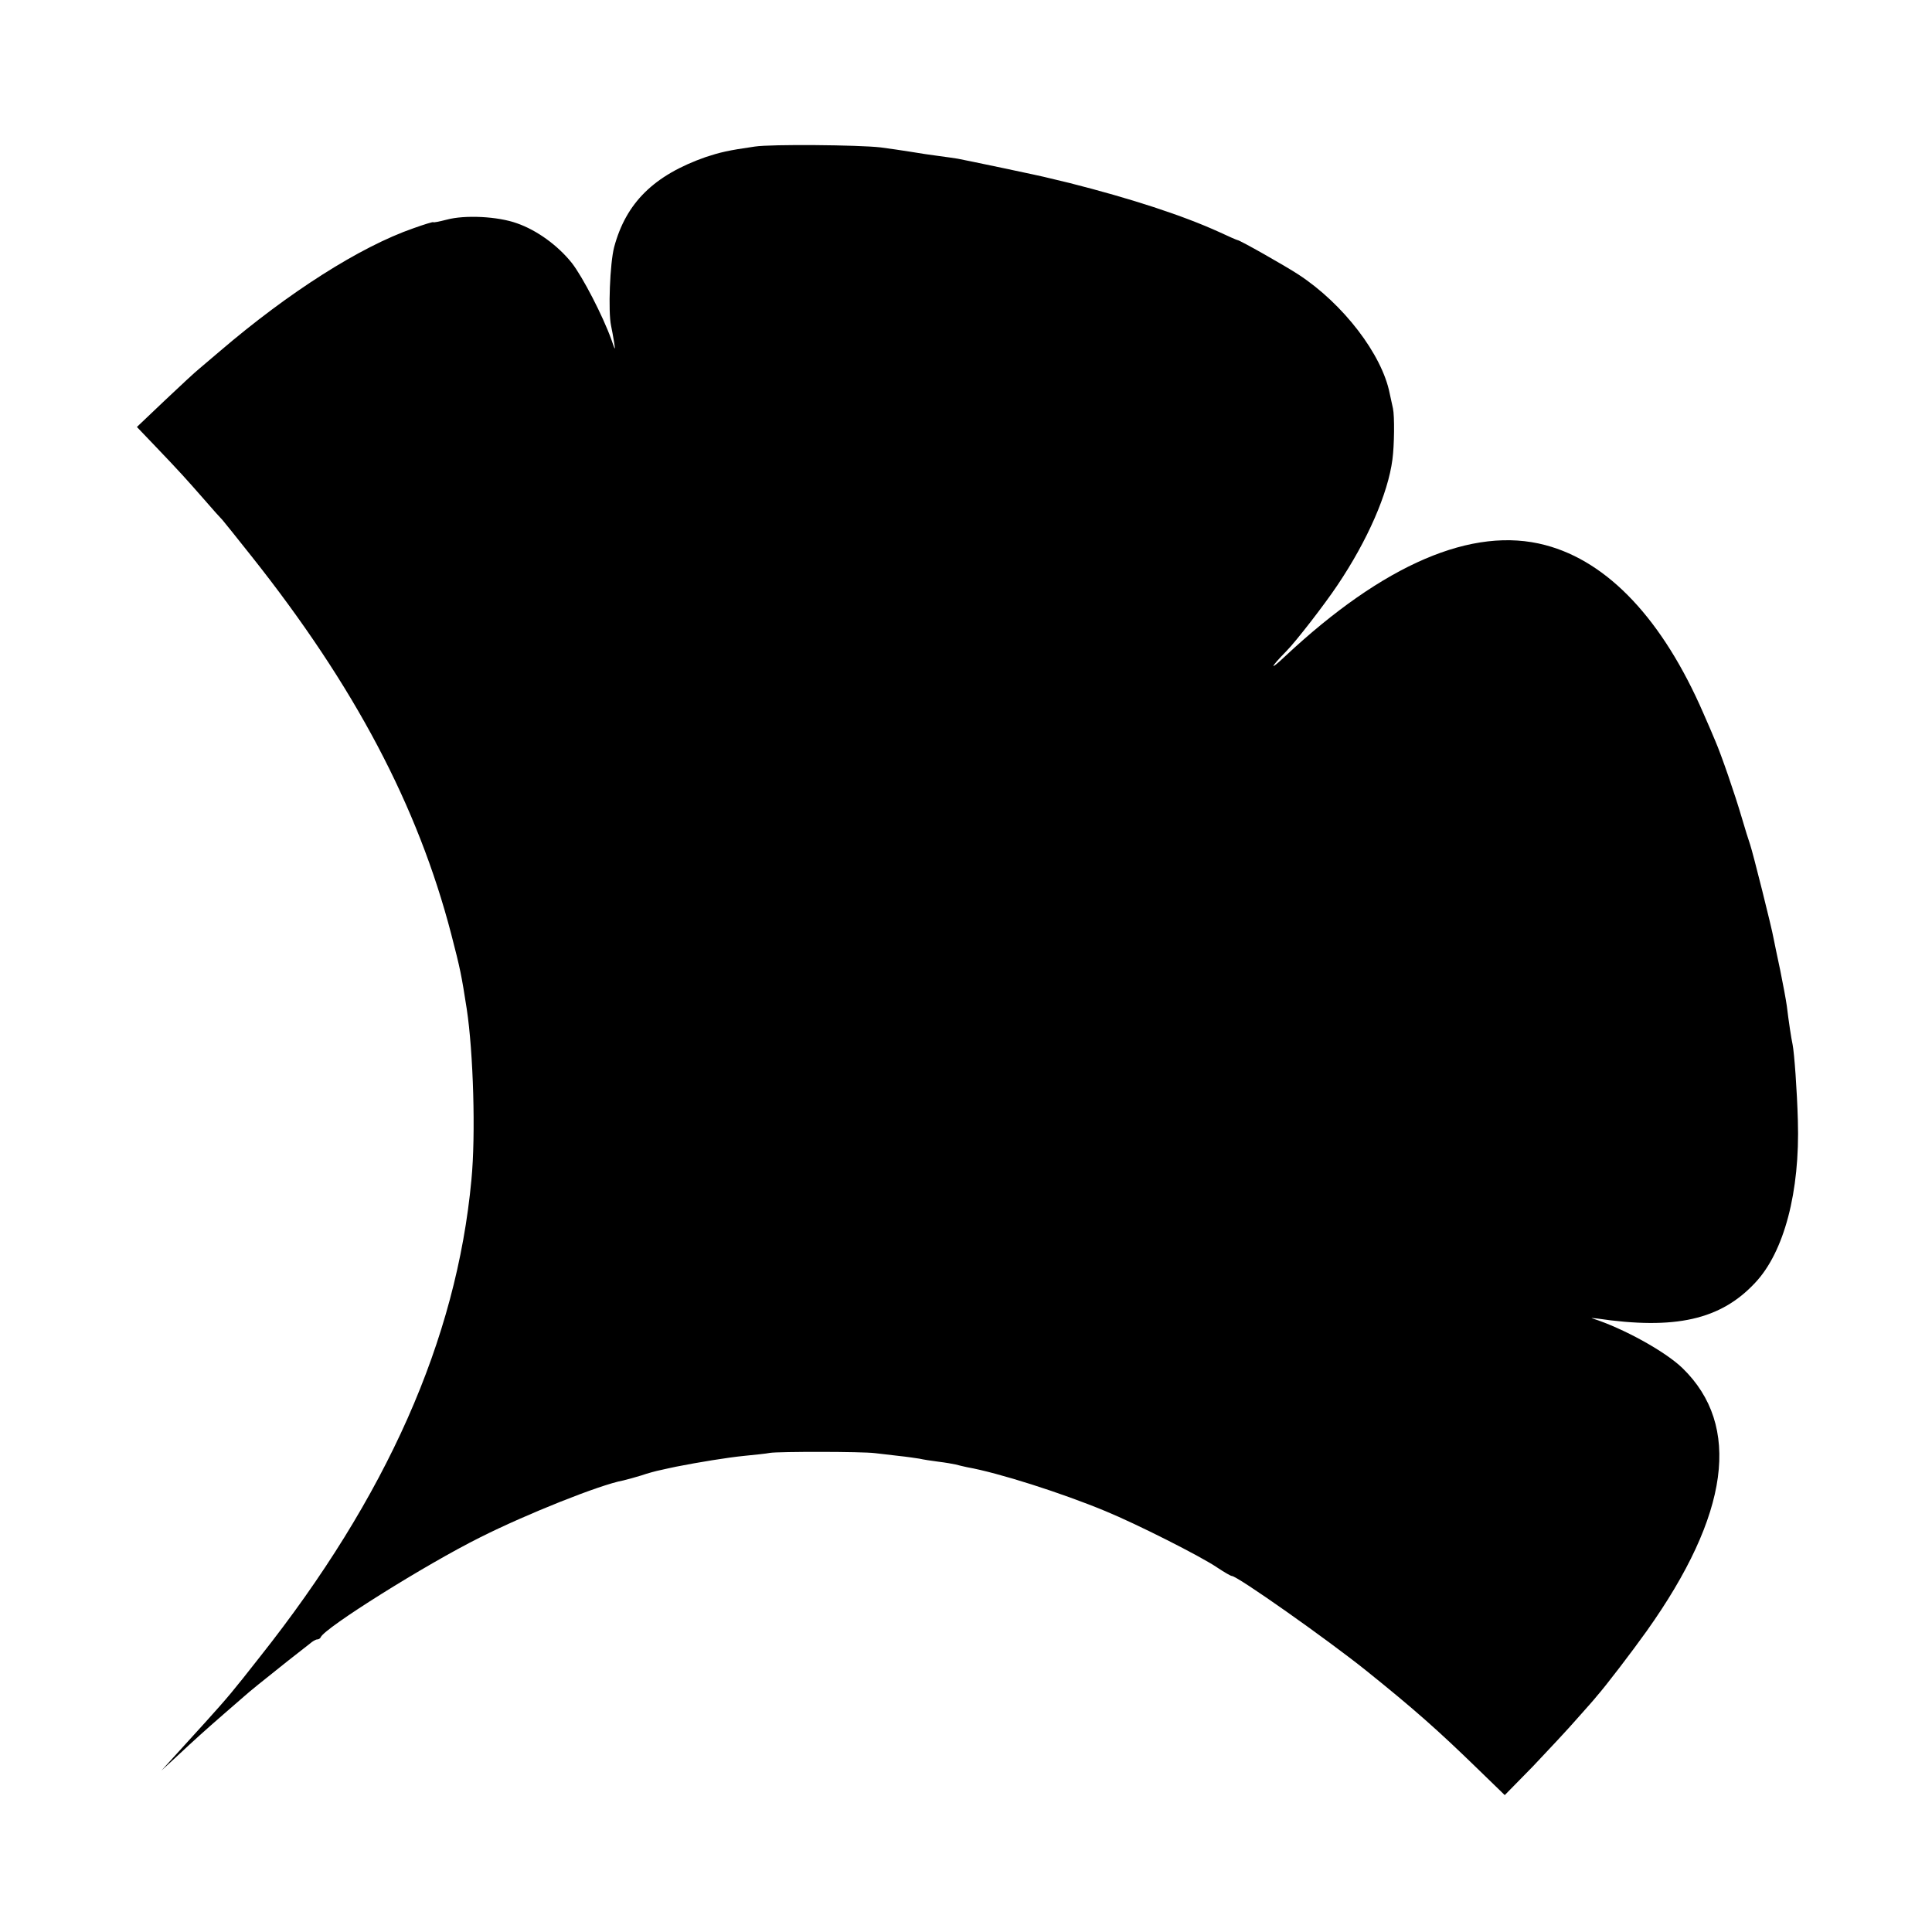
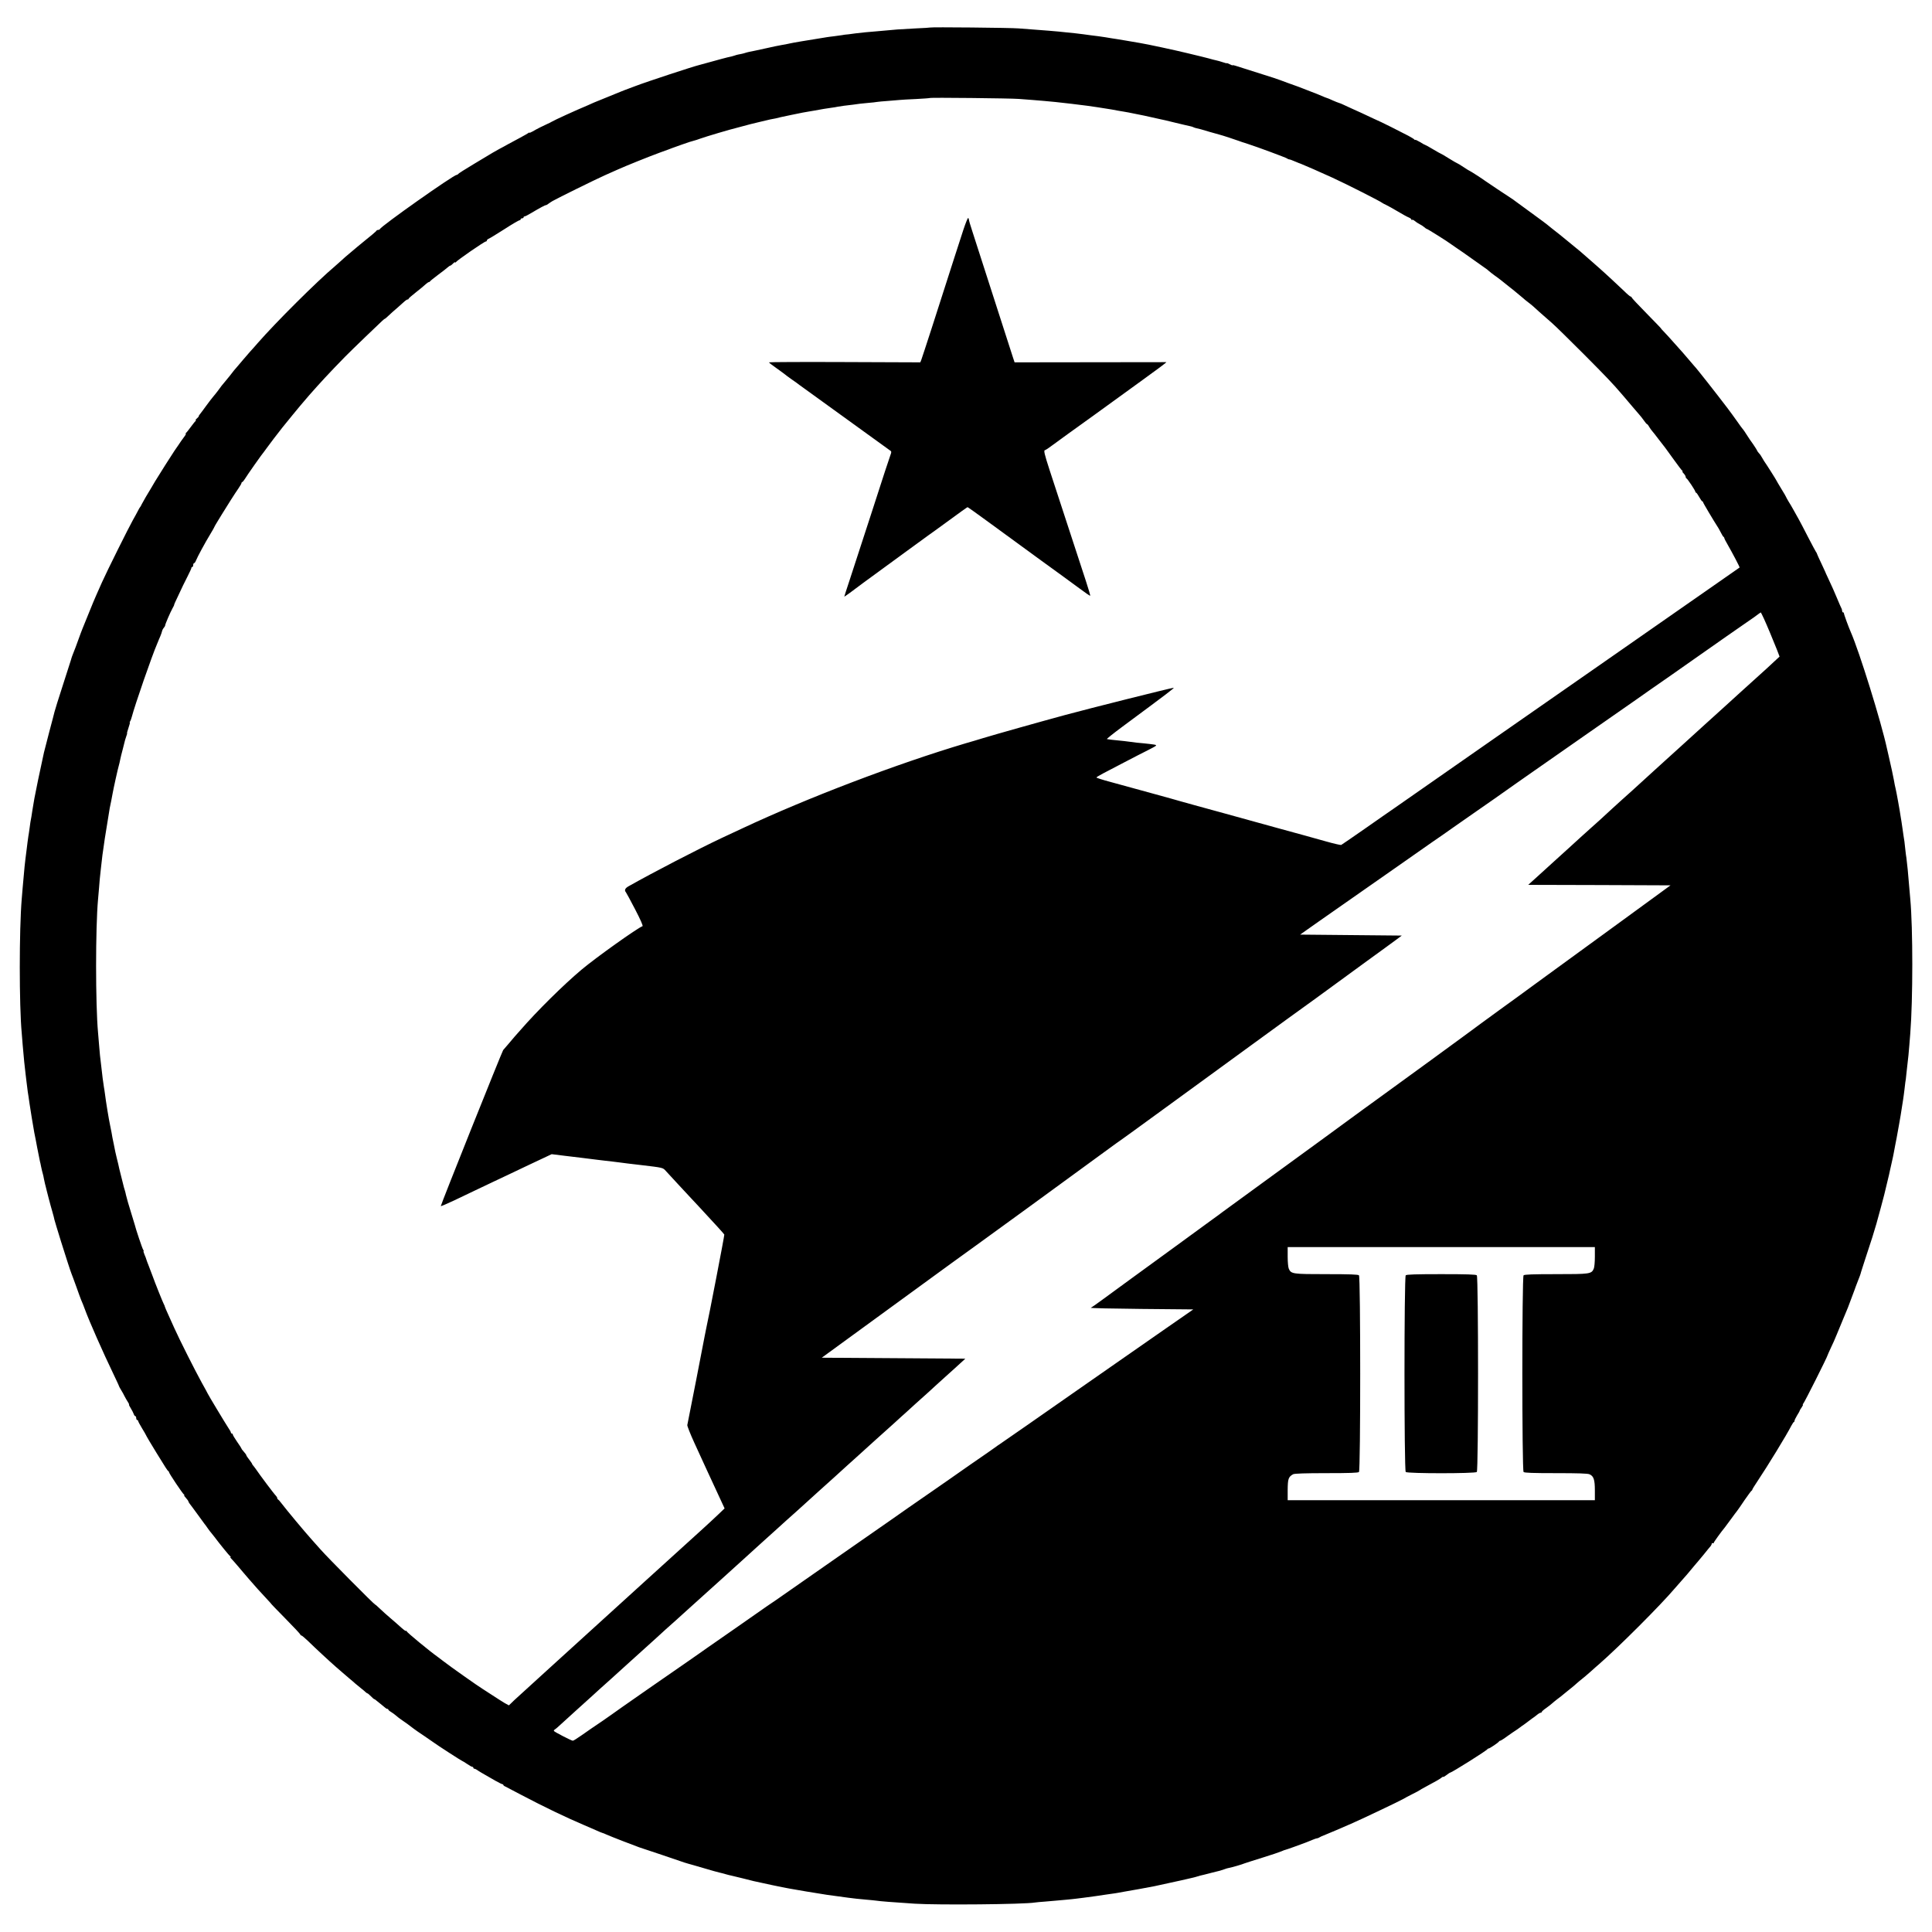
- <svg xmlns="http://www.w3.org/2000/svg" version="1.0" width="700pt" height="700pt" viewBox="0 0 700 700" preserveAspectRatio="xMidYMid meet">
-   <g transform="translate(0,700) scale(0.1,-0.1)" fill="#000000" stroke="none">
-     <path d="M2735 6469 c-98 -14 -126 -21 -178 -38 -188 -66 -289 -166 -332 -327 -15 -58 -22 -232 -11 -284 3 -14 8 -41 11 -60 5 -32 4 -31 -10 10 -31 86 -104 227 -143 277 -51 64 -127 119 -199 144 -69 25 -189 31 -255 13 -27 -7 -48 -11 -48 -9 0 2 -33 -8 -72 -22 -193 -67 -452 -232 -702 -446 -27 -23 -60 -51 -73 -62 -14 -11 -70 -63 -126 -116 l-101 -96 66 -69 c90 -94 114 -121 178 -194 30 -35 60 -68 66 -74 5 -6 53 -65 105 -131 374 -471 603 -905 724 -1370 33 -127 37 -148 56 -270 24 -157 33 -457 17 -620 -54 -579 -307 -1149 -767 -1729 -98 -125 -114 -144 -196 -235 -54 -59 -60 -66 -120 -132 l-40 -44 50 46 c76 71 104 96 175 158 36 31 70 61 76 66 14 13 72 60 154 125 36 28 73 57 83 65 9 8 21 15 26 15 5 0 11 3 13 8 14 34 381 264 578 362 167 84 435 191 518 206 13 3 42 11 65 18 23 8 56 17 72 20 17 4 41 9 55 12 81 16 185 33 245 39 39 4 81 8 95 11 32 5 334 5 380 -1 19 -2 58 -7 86 -10 29 -3 62 -8 75 -10 13 -3 44 -8 69 -11 25 -3 53 -8 62 -10 10 -3 29 -7 42 -10 113 -20 342 -93 501 -159 112 -46 346 -164 406 -205 24 -16 48 -30 52 -30 20 0 346 -230 487 -343 173 -139 259 -215 403 -355 l99 -96 102 104 c55 58 128 136 161 174 33 37 65 73 70 80 32 36 129 163 181 236 301 423 344 745 130 953 -63 61 -216 145 -326 180 -8 2 -1 2 15 0 284 -42 449 -5 574 129 105 111 163 330 155 588 -3 110 -13 245 -19 275 -5 23 -14 82 -21 140 -3 22 -14 81 -24 130 -11 50 -21 101 -24 115 -6 36 -75 311 -85 340 -5 14 -19 59 -31 100 -24 82 -74 227 -95 275 -7 17 -26 62 -43 100 -147 339 -345 550 -573 610 -263 70 -586 -69 -944 -404 -57 -54 -54 -41 5 19 35 35 140 171 186 240 109 162 183 332 199 455 7 51 8 158 2 185 -2 8 -7 33 -12 55 -28 141 -168 324 -330 430 -47 31 -213 125 -221 125 -2 0 -32 13 -66 29 -134 61 -322 122 -543 178 -33 8 -67 16 -75 18 -25 7 -303 65 -330 70 -14 2 -45 7 -70 10 -25 3 -70 10 -100 15 -30 5 -80 12 -110 16 -79 9 -396 12 -455 3z" />
+ <svg xmlns="http://www.w3.org/2000/svg" version="1.0" width="2000pt" height="2000pt" viewBox="0 0 2000 2000" preserveAspectRatio="xMidYMid meet">
+   <g transform="translate(0,2000) scale(0.1,-0.1)" fill="#000000" stroke="none">
+     <path d="M9628 19715 c-1 -1 -68 -6 -148 -9 -80 -4 -165 -9 -190 -11 -130 -11 -198 -17 -225 -20 -16 -1 -64 -6 -105 -9 -41 -4 -86 -9 -100 -11 -14 -2 -47 -7 -75 -10 -27 -2 -59 -6 -70 -9 -11 -2 -47 -7 -80 -11 -32 -4 -67 -8 -76 -10 -9 -2 -34 -6 -55 -9 -150 -24 -291 -47 -329 -56 -25 -6 -62 -13 -83 -16 -20 -3 -98 -19 -172 -36 -74 -16 -146 -32 -160 -34 -14 -3 -32 -7 -40 -10 -8 -3 -26 -8 -40 -11 -38 -7 -54 -11 -60 -13 -3 -1 -9 -3 -15 -5 -5 -1 -13 -3 -17 -5 -9 -3 -12 -4 -58 -14 -19 -4 -91 -24 -160 -43 -69 -19 -129 -36 -135 -37 -53 -12 -529 -168 -655 -216 -81 -30 -112 -42 -120 -45 -3 -1 -18 -7 -35 -14 -16 -7 -75 -30 -130 -53 -55 -22 -120 -49 -145 -59 -25 -11 -54 -24 -65 -29 -123 -51 -350 -155 -375 -171 -8 -5 -26 -14 -40 -20 -35 -15 -119 -57 -157 -80 -18 -10 -33 -16 -33 -13 0 4 -6 2 -12 -4 -7 -5 -47 -28 -88 -50 -41 -22 -96 -51 -121 -65 -25 -14 -66 -37 -90 -49 -24 -13 -55 -31 -69 -39 -14 -9 -99 -60 -190 -114 -91 -54 -166 -102 -168 -107 -2 -4 -8 -8 -14 -8 -32 0 -783 -530 -796 -562 -2 -4 -10 -8 -17 -8 -7 0 -15 -3 -17 -7 -2 -7 -74 -67 -126 -108 -17 -13 -30 -24 -73 -60 -19 -16 -57 -48 -83 -70 -27 -22 -63 -53 -80 -70 -18 -16 -50 -45 -71 -63 -182 -153 -608 -577 -795 -791 -30 -35 -66 -75 -80 -90 -14 -15 -45 -51 -70 -81 -25 -29 -55 -65 -67 -79 -13 -14 -26 -30 -31 -36 -4 -5 -23 -30 -42 -54 -19 -24 -44 -54 -55 -67 -11 -12 -24 -28 -30 -36 -5 -7 -23 -31 -39 -53 -17 -22 -38 -49 -48 -60 -10 -11 -43 -54 -73 -95 -30 -41 -60 -82 -67 -90 -7 -8 -12 -16 -10 -18 2 -2 -7 -12 -19 -23 -12 -10 -18 -19 -13 -19 5 0 4 -4 -1 -8 -6 -4 -28 -32 -50 -62 -22 -30 -44 -58 -50 -62 -5 -4 -6 -8 -2 -8 5 0 -4 -17 -20 -37 -16 -21 -42 -58 -58 -83 -17 -25 -33 -49 -38 -55 -12 -16 -174 -271 -201 -317 -14 -24 -35 -59 -46 -78 -11 -19 -34 -57 -51 -85 -16 -27 -35 -61 -42 -75 -6 -14 -14 -27 -17 -30 -3 -3 -14 -21 -23 -40 -10 -19 -33 -62 -52 -95 -41 -72 -268 -528 -318 -640 -20 -44 -47 -105 -60 -135 -14 -30 -48 -113 -77 -185 -29 -71 -58 -143 -65 -160 -7 -16 -27 -70 -45 -120 -17 -49 -38 -103 -45 -120 -11 -26 -27 -70 -30 -85 -1 -3 -32 -99 -69 -215 -68 -211 -95 -297 -102 -325 -2 -8 -26 -103 -55 -210 -28 -107 -52 -202 -54 -210 -11 -51 -57 -268 -61 -285 -2 -11 -6 -31 -9 -45 -5 -26 -22 -111 -29 -145 -2 -11 -7 -40 -11 -65 -4 -25 -8 -52 -10 -60 -1 -8 -6 -37 -10 -65 -5 -27 -9 -52 -10 -55 0 -3 -5 -32 -9 -65 -4 -32 -10 -68 -12 -79 -2 -11 -6 -40 -9 -65 -3 -25 -7 -62 -10 -81 -18 -135 -24 -197 -40 -385 -3 -38 -8 -92 -10 -120 -27 -318 -27 -1106 0 -1390 2 -22 7 -78 10 -125 11 -130 21 -231 30 -300 2 -14 6 -47 9 -75 13 -104 16 -131 21 -155 2 -14 7 -45 10 -70 6 -44 42 -265 50 -305 2 -11 9 -45 15 -75 6 -30 13 -66 15 -80 3 -14 7 -36 10 -50 3 -14 8 -38 11 -55 3 -16 7 -34 8 -40 2 -5 7 -28 11 -50 5 -22 10 -42 10 -45 1 -3 5 -16 8 -30 4 -14 9 -36 11 -50 8 -39 15 -70 21 -90 3 -10 7 -27 9 -37 2 -10 11 -45 20 -78 9 -33 18 -67 20 -75 2 -8 10 -35 17 -60 17 -60 17 -62 22 -85 3 -11 13 -45 22 -75 9 -30 30 -98 46 -150 43 -137 99 -312 109 -335 5 -11 27 -72 50 -135 22 -63 45 -125 50 -137 14 -32 26 -62 41 -103 41 -113 187 -444 290 -657 32 -68 60 -126 60 -130 1 -5 11 -24 23 -43 12 -19 28 -48 36 -65 8 -16 23 -42 33 -57 10 -16 16 -28 13 -28 -4 0 4 -17 17 -37 13 -21 27 -48 31 -60 4 -13 12 -23 17 -23 5 0 9 -9 9 -20 0 -11 5 -20 10 -20 6 0 10 -4 10 -10 0 -5 18 -39 40 -75 22 -36 40 -67 40 -69 0 -4 67 -117 110 -186 94 -153 115 -186 122 -188 4 -2 8 -8 8 -13 0 -11 140 -221 155 -231 5 -4 6 -8 2 -8 -4 0 4 -12 18 -27 14 -15 25 -31 25 -35 0 -4 7 -16 14 -25 8 -10 44 -58 80 -108 36 -49 69 -94 73 -100 5 -5 20 -26 33 -45 13 -19 29 -40 35 -46 5 -6 21 -26 35 -44 52 -70 154 -195 164 -202 6 -4 7 -8 2 -8 -5 0 0 -8 10 -17 10 -10 41 -45 69 -78 27 -33 54 -65 60 -71 5 -6 30 -35 55 -64 46 -54 125 -142 191 -212 20 -21 35 -38 34 -38 -2 0 66 -71 151 -157 85 -86 154 -160 154 -165 0 -4 4 -8 9 -8 6 0 36 -26 69 -57 70 -69 229 -216 291 -270 25 -21 55 -47 67 -58 12 -11 41 -36 64 -55 23 -19 55 -46 70 -60 16 -14 43 -36 61 -50 18 -14 38 -31 45 -38 7 -6 15 -12 19 -12 3 0 19 -14 35 -30 16 -17 32 -30 35 -30 4 0 12 -6 20 -13 7 -6 28 -23 46 -37 18 -14 38 -31 45 -37 7 -7 17 -13 23 -13 6 0 11 -4 11 -8 0 -4 12 -15 28 -24 15 -9 38 -26 52 -38 14 -12 36 -30 50 -39 27 -17 105 -74 132 -96 9 -7 58 -42 110 -76 51 -35 97 -67 103 -71 21 -17 285 -188 291 -188 3 0 25 -14 49 -30 24 -17 48 -30 54 -30 6 0 11 -4 11 -10 0 -5 5 -10 11 -10 6 0 23 -8 37 -19 15 -10 47 -29 72 -43 25 -14 74 -42 108 -62 35 -20 68 -36 73 -36 5 0 9 -3 9 -7 0 -5 10 -13 23 -18 12 -6 85 -44 162 -85 241 -127 467 -235 655 -315 36 -15 90 -39 120 -52 30 -14 60 -26 65 -27 6 -1 26 -9 45 -18 19 -9 94 -38 165 -66 72 -27 139 -53 150 -57 11 -5 25 -9 30 -11 24 -7 442 -148 460 -155 11 -4 29 -9 40 -12 11 -3 83 -23 160 -46 77 -23 149 -43 160 -45 11 -2 40 -10 65 -17 25 -7 52 -14 60 -15 8 -2 62 -15 120 -29 110 -28 121 -31 185 -44 22 -5 76 -16 120 -26 105 -22 111 -23 175 -35 30 -5 64 -11 75 -13 16 -4 165 -28 315 -52 22 -3 149 -21 220 -30 49 -7 116 -14 185 -20 39 -3 84 -8 102 -10 54 -8 153 -15 403 -32 241 -15 1127 -7 1242 12 13 2 61 7 108 10 47 4 99 8 115 10 17 1 62 6 100 9 39 4 86 8 105 11 19 2 55 7 80 10 65 8 191 26 220 31 14 2 45 7 70 10 25 3 54 8 65 10 11 2 36 7 55 10 19 3 94 16 165 29 72 13 141 26 155 29 21 4 242 52 275 60 6 1 37 9 70 16 67 15 72 17 83 20 4 1 12 3 17 5 6 1 12 3 15 4 3 2 12 4 20 6 8 1 53 13 100 25 47 12 92 23 100 25 8 2 27 8 43 14 15 6 38 13 51 15 29 5 133 35 161 47 11 4 94 31 185 59 91 28 179 58 197 66 17 8 34 14 37 14 6 0 170 59 216 77 8 4 17 7 20 8 3 1 22 9 44 18 21 9 44 17 50 17 7 0 16 4 22 8 5 4 36 19 69 31 33 13 83 34 110 46 28 12 95 42 150 65 96 41 514 240 545 259 8 6 49 27 90 48 41 20 77 40 80 43 3 3 23 15 45 26 117 63 162 88 178 102 9 8 17 12 17 8 0 -4 15 4 33 18 19 15 36 26 40 26 14 0 380 229 385 243 2 4 8 7 13 7 10 0 103 62 107 73 2 4 8 7 12 7 5 0 39 21 75 48 37 26 74 52 83 57 9 6 29 19 43 30 14 11 36 27 49 35 12 8 30 22 40 30 10 8 28 22 40 30 13 8 35 25 50 37 15 13 33 23 39 23 6 0 11 4 11 8 0 5 21 24 48 42 26 19 53 40 60 47 8 7 30 26 50 41 21 15 39 29 42 32 3 3 28 23 55 45 68 54 95 77 114 95 9 8 30 26 46 38 17 13 59 49 94 80 35 32 73 65 85 75 207 181 636 610 786 787 12 14 38 43 58 66 33 36 90 102 147 172 11 13 27 32 35 41 8 9 33 39 55 66 22 28 44 55 50 62 5 7 16 19 23 27 6 8 12 20 12 26 0 6 5 8 10 5 6 -3 10 -2 10 3 0 7 78 116 113 157 4 6 33 44 63 85 30 41 60 82 67 90 7 8 41 58 76 110 36 52 69 97 73 98 4 2 8 7 8 12 0 4 24 43 53 86 103 154 301 477 352 577 11 20 22 37 26 37 3 0 6 6 6 13 0 6 12 31 26 54 15 24 27 45 27 49 0 3 9 19 21 35 11 16 17 29 12 29 -4 0 -3 4 3 8 10 6 254 492 254 505 0 2 17 40 37 83 20 43 38 81 38 84 1 3 9 23 19 45 9 22 38 90 62 150 25 61 49 119 54 130 4 11 18 47 30 80 13 33 26 69 30 80 5 11 13 36 20 55 7 19 18 49 25 65 12 28 28 73 30 85 0 3 25 77 53 165 57 170 80 246 106 335 19 69 77 280 81 300 2 8 16 65 30 125 15 61 29 121 31 134 3 12 11 51 19 85 8 33 16 74 19 90 3 16 10 52 15 80 12 60 15 75 41 221 11 61 22 128 25 150 3 22 10 65 15 95 5 30 11 80 15 111 3 31 7 65 9 76 3 11 7 46 10 79 3 32 8 77 11 99 8 63 15 135 20 200 3 33 7 89 10 125 28 352 28 1094 0 1395 -2 22 -6 74 -10 115 -11 139 -23 261 -30 310 -3 14 -7 48 -10 75 -7 71 -14 126 -20 155 -2 14 -7 45 -10 70 -4 25 -8 59 -11 75 -3 17 -7 41 -9 55 -7 52 -46 266 -51 283 -3 11 -7 29 -9 40 -5 30 -13 71 -30 152 -15 69 -18 81 -36 160 -5 22 -12 51 -15 65 -59 275 -287 1007 -374 1205 -24 54 -74 191 -72 198 1 4 -2 7 -8 7 -5 0 -10 7 -10 15 0 8 -4 23 -10 33 -5 9 -23 51 -40 92 -32 77 -53 124 -98 220 -14 30 -27 57 -27 60 -1 3 -20 44 -43 93 -23 48 -42 90 -43 95 0 4 -4 12 -9 17 -4 6 -42 75 -83 155 -41 80 -83 161 -94 180 -11 19 -35 62 -53 95 -18 33 -44 77 -57 97 -12 21 -23 40 -23 42 0 3 -22 41 -50 86 -27 45 -50 83 -50 85 0 4 -114 184 -127 200 -4 6 -14 22 -22 37 -8 15 -22 37 -33 47 -10 11 -18 23 -18 26 0 3 -19 33 -42 67 -24 33 -48 68 -53 77 -23 37 -50 77 -60 87 -5 6 -28 37 -50 69 -34 48 -66 92 -102 140 -121 159 -327 421 -343 435 -3 3 -30 34 -60 70 -30 36 -57 67 -60 70 -3 3 -41 46 -85 95 -44 50 -94 105 -112 123 -17 17 -30 32 -28 32 2 0 -66 70 -151 157 -85 86 -154 160 -154 165 0 4 -4 8 -10 8 -5 0 -36 26 -68 58 -52 50 -207 194 -260 240 -10 9 -45 40 -76 67 -32 28 -70 61 -86 75 -15 14 -47 41 -71 60 -24 19 -64 52 -89 73 -53 44 -105 86 -171 137 -18 14 -37 30 -43 35 -6 6 -81 61 -166 123 -85 62 -162 118 -171 125 -8 7 -23 17 -31 22 -29 18 -263 174 -273 182 -21 17 -155 103 -159 103 -3 0 -32 18 -65 40 -33 22 -63 40 -66 40 -3 0 -42 23 -86 50 -44 28 -82 50 -85 50 -2 0 -38 20 -80 45 -41 25 -78 45 -81 45 -3 0 -28 13 -54 30 -27 16 -49 26 -49 22 0 -4 -4 -2 -8 3 -4 6 -32 23 -62 39 -110 57 -275 140 -280 141 -3 1 -41 18 -85 39 -90 43 -156 73 -230 106 -27 12 -63 29 -80 37 -16 8 -37 16 -45 18 -8 2 -37 14 -65 26 -27 13 -54 24 -60 25 -5 1 -30 11 -55 22 -25 11 -72 30 -105 42 -33 12 -73 28 -90 35 -16 7 -52 20 -80 30 -27 9 -59 21 -70 25 -26 11 -137 50 -150 54 -8 2 -225 71 -397 126 -16 5 -28 7 -28 4 0 -2 -13 2 -30 11 -16 9 -30 13 -30 11 0 -3 -19 2 -42 10 -23 8 -53 16 -67 19 -14 3 -51 12 -81 21 -30 8 -64 17 -75 19 -11 2 -76 18 -145 35 -109 27 -419 94 -490 105 -14 3 -77 13 -140 24 -63 11 -133 22 -155 25 -23 4 -50 8 -60 10 -11 2 -45 7 -75 11 -30 3 -66 8 -80 10 -41 6 -102 14 -155 20 -27 3 -71 7 -97 10 -86 10 -233 22 -494 41 -83 7 -910 15 -916 9z m917 -739 c44 -3 109 -8 145 -11 36 -3 90 -8 120 -10 102 -7 465 -50 550 -65 30 -5 73 -12 95 -15 39 -6 65 -10 115 -20 14 -3 43 -8 65 -11 22 -3 72 -13 110 -21 39 -8 81 -17 95 -19 14 -3 53 -11 86 -19 34 -8 73 -16 85 -19 13 -2 83 -18 154 -36 72 -17 141 -34 154 -36 14 -3 28 -7 33 -10 4 -3 17 -7 28 -10 36 -8 54 -12 145 -40 50 -14 95 -27 100 -28 16 -3 178 -56 200 -65 11 -5 52 -18 90 -30 103 -33 399 -143 410 -152 5 -5 14 -9 21 -9 7 0 34 -10 61 -22 26 -11 53 -22 58 -23 11 -3 222 -95 330 -145 144 -66 503 -248 515 -261 3 -3 21 -12 40 -21 19 -9 73 -39 120 -67 47 -28 97 -56 113 -62 15 -6 27 -15 27 -21 0 -5 4 -7 8 -4 5 3 18 -2 28 -12 10 -9 33 -24 49 -32 17 -8 39 -23 49 -32 11 -10 23 -18 27 -18 7 0 228 -139 239 -150 3 -3 32 -23 65 -45 33 -22 107 -73 165 -115 58 -41 116 -82 130 -92 14 -9 34 -24 45 -35 11 -10 36 -29 55 -43 19 -13 51 -37 70 -52 19 -16 40 -32 45 -36 22 -16 171 -137 183 -149 8 -8 30 -26 50 -41 20 -15 43 -34 52 -42 19 -18 98 -89 195 -173 39 -34 187 -180 330 -323 230 -231 303 -308 385 -404 11 -14 31 -36 43 -50 12 -14 45 -52 72 -85 28 -33 61 -71 73 -85 13 -14 35 -42 49 -62 14 -21 29 -38 32 -38 4 0 15 -13 24 -30 10 -16 23 -35 30 -42 7 -7 38 -47 69 -88 32 -41 61 -79 66 -85 4 -5 43 -59 87 -120 43 -60 83 -113 89 -117 6 -4 7 -8 3 -8 -4 0 1 -10 13 -22 11 -12 20 -27 20 -34 0 -7 3 -14 8 -16 11 -4 92 -126 92 -138 0 -5 3 -10 8 -10 4 0 18 -20 32 -45 14 -25 28 -45 32 -45 5 0 8 -4 8 -9 0 -7 105 -184 161 -271 5 -8 17 -31 27 -50 9 -19 20 -36 25 -38 4 -2 7 -8 7 -12 0 -5 15 -35 34 -67 52 -91 128 -235 124 -238 -2 -1 -34 -24 -73 -51 -117 -81 -873 -608 -984 -686 -58 -40 -137 -95 -175 -122 -110 -76 -837 -583 -1071 -746 -115 -80 -241 -168 -280 -195 -83 -58 -901 -628 -995 -694 -36 -24 -171 -119 -300 -209 -129 -90 -240 -166 -246 -169 -7 -2 -77 14 -155 36 -79 23 -317 88 -529 146 -212 59 -448 124 -525 145 -77 21 -216 60 -310 85 -93 26 -199 55 -235 66 -59 16 -208 58 -637 175 -79 21 -143 42 -143 45 0 4 30 22 68 42 37 19 137 71 222 116 85 45 197 102 249 128 91 47 92 48 60 55 -18 3 -67 9 -108 13 -42 3 -103 10 -136 15 -33 5 -96 12 -140 16 -44 4 -83 9 -87 10 -5 1 -13 2 -19 3 -7 0 64 57 157 126 478 354 545 405 533 405 -21 0 -878 -215 -1124 -282 -284 -77 -723 -201 -845 -238 -52 -16 -135 -41 -185 -55 -715 -213 -1636 -564 -2310 -880 -55 -26 -149 -70 -210 -98 -247 -116 -716 -359 -967 -501 -37 -20 -47 -42 -29 -62 4 -5 48 -85 96 -178 56 -108 84 -171 76 -174 -50 -17 -484 -326 -631 -450 -187 -157 -461 -428 -633 -626 -29 -33 -57 -64 -62 -70 -6 -6 -33 -38 -60 -71 -28 -33 -53 -62 -56 -65 -9 -8 -651 -1612 -646 -1616 2 -2 64 24 138 59 74 35 175 83 224 107 50 23 140 66 200 95 61 28 217 103 348 165 l238 112 137 -17 c75 -9 151 -18 167 -20 17 -2 53 -7 80 -10 28 -4 64 -8 80 -10 17 -2 50 -6 75 -9 25 -3 68 -8 95 -11 28 -3 64 -8 80 -10 17 -3 109 -14 205 -25 237 -28 231 -27 262 -61 15 -17 74 -81 130 -141 57 -61 116 -125 132 -142 15 -17 54 -58 85 -91 159 -171 256 -278 259 -285 3 -7 -165 -876 -188 -975 -5 -22 -12 -56 -15 -75 -9 -54 -165 -849 -180 -922 -2 -9 30 -90 71 -180 71 -155 88 -190 133 -290 11 -24 56 -122 101 -218 l81 -175 -68 -65 c-38 -36 -111 -104 -163 -151 -52 -47 -324 -294 -605 -549 -280 -255 -553 -502 -605 -550 -52 -48 -225 -205 -385 -350 -159 -144 -316 -288 -349 -318 l-58 -56 -42 23 c-22 13 -79 49 -126 80 -47 31 -93 61 -102 66 -35 20 -350 242 -409 289 -15 12 -39 30 -54 41 -85 60 -325 258 -325 268 0 6 -3 8 -6 4 -5 -5 -21 7 -94 73 -16 14 -49 43 -75 65 -26 22 -70 61 -97 87 -28 27 -52 48 -55 48 -9 0 -493 488 -563 568 -36 41 -76 86 -90 101 -80 89 -259 304 -322 386 -12 17 -26 31 -30 33 -5 2 -8 8 -8 14 0 5 -6 15 -12 22 -20 19 -166 214 -208 276 -8 12 -21 28 -27 36 -7 7 -13 16 -13 19 0 4 -14 24 -30 45 -17 21 -30 41 -30 44 0 7 -10 20 -37 51 -7 7 -13 16 -13 19 0 3 -20 35 -45 70 -25 36 -45 70 -45 75 0 6 -4 11 -10 11 -5 0 -10 5 -10 11 0 6 -13 29 -29 52 -26 39 -211 346 -211 351 0 1 -27 52 -61 112 -65 117 -235 454 -286 569 -17 39 -46 102 -63 140 -18 39 -33 75 -34 80 -1 6 -4 15 -8 20 -9 15 -92 221 -122 305 -15 41 -31 84 -36 95 -11 28 -23 58 -26 70 -1 6 -9 27 -18 47 -9 21 -13 38 -10 38 4 0 2 6 -4 13 -8 9 -79 221 -88 262 -1 6 -14 48 -29 95 -34 109 -54 179 -61 210 -2 14 -8 34 -11 45 -8 24 -6 16 -38 145 -15 58 -29 116 -31 130 -3 14 -10 43 -16 65 -5 22 -12 49 -14 60 -2 11 -8 43 -14 70 -16 76 -20 97 -25 130 -3 17 -10 50 -15 75 -14 65 -43 241 -54 330 -3 25 -8 54 -10 65 -6 32 -19 133 -31 245 -3 30 -8 69 -10 85 -2 17 -6 69 -10 115 -4 47 -8 101 -10 120 -27 290 -27 1092 0 1380 2 19 6 71 10 115 6 83 8 100 19 200 4 33 9 80 12 105 3 25 6 56 9 70 2 14 6 45 10 70 4 25 8 56 10 70 10 63 48 297 51 315 8 34 24 119 29 147 10 57 56 265 65 293 5 17 11 44 14 60 3 17 15 66 27 110 11 44 22 87 24 95 2 8 8 27 14 43 6 15 9 27 6 27 -2 0 5 25 15 55 10 30 17 55 14 55 -3 0 -2 6 3 13 4 6 8 15 9 20 1 4 3 9 4 12 1 3 3 8 4 13 34 129 209 634 263 758 9 21 17 41 18 44 1 3 8 19 15 35 7 17 15 39 17 49 2 11 10 27 18 36 8 9 15 21 15 27 0 12 53 135 77 178 10 17 17 32 16 35 -1 3 20 48 45 100 25 52 46 97 47 100 1 3 21 43 45 90 24 47 43 88 42 93 -1 4 2 7 8 7 5 0 10 9 10 20 0 11 4 20 9 20 5 0 14 12 20 28 13 34 96 188 150 276 23 38 41 70 41 73 0 2 15 28 33 57 17 28 37 61 44 72 45 74 142 227 170 266 18 26 33 52 33 58 0 5 4 10 8 10 4 0 16 15 27 32 21 36 183 266 200 284 5 6 17 22 25 34 18 26 118 158 163 214 57 71 172 211 185 226 7 8 22 27 35 41 12 14 39 45 60 70 109 124 202 225 367 394 32 33 127 125 210 205 84 80 163 155 176 168 13 12 25 22 28 22 3 0 20 15 39 33 18 17 59 55 92 82 32 28 66 58 76 68 11 9 23 17 29 17 6 0 10 3 10 8 0 4 35 34 77 67 42 33 87 70 100 83 13 12 28 22 33 22 4 0 10 3 12 8 2 4 39 34 83 67 44 33 89 67 99 77 11 10 23 18 27 18 5 0 17 10 29 22 11 12 20 18 20 12 0 -5 4 -4 8 1 14 21 296 215 311 215 6 0 11 5 11 10 0 6 7 13 16 17 9 3 83 48 163 99 80 52 152 94 159 94 6 0 12 5 12 10 0 6 7 10 15 10 8 0 15 5 15 10 0 6 5 10 11 10 6 0 36 15 67 34 94 56 147 84 153 82 4 0 15 6 25 14 11 8 30 21 44 29 56 32 442 222 540 266 58 26 119 53 135 60 89 40 315 131 440 177 61 22 117 42 125 46 8 3 51 18 95 34 76 27 92 32 133 43 9 2 37 11 61 20 54 20 325 100 371 110 8 2 42 11 75 20 33 9 67 18 75 20 8 2 51 12 95 23 44 11 94 23 110 26 17 3 40 7 53 10 42 11 57 14 162 36 131 27 126 26 180 35 25 4 54 9 65 11 56 11 135 24 175 29 25 3 52 8 60 10 8 2 38 6 65 10 69 8 135 16 165 21 14 2 55 6 90 9 36 3 76 7 90 10 14 2 63 7 110 10 47 4 101 8 120 10 19 2 98 7 175 10 77 4 142 9 144 11 6 5 825 -3 916 -10z m7714 -5378 c33 -72 95 -221 136 -324 l27 -71 -53 -49 c-29 -27 -66 -61 -82 -76 -16 -15 -63 -58 -105 -95 -75 -67 -87 -79 -167 -151 -22 -21 -87 -80 -145 -132 -58 -52 -110 -99 -116 -105 -6 -5 -53 -48 -105 -95 -51 -47 -120 -110 -154 -140 -33 -31 -78 -71 -99 -90 -22 -19 -64 -58 -95 -86 -97 -88 -109 -99 -183 -166 -40 -36 -87 -79 -103 -94 -35 -32 -196 -179 -229 -207 -19 -17 -163 -148 -225 -206 -14 -13 -57 -51 -95 -85 -37 -33 -83 -74 -101 -91 -17 -16 -74 -68 -126 -115 -52 -47 -119 -107 -149 -135 -30 -27 -75 -68 -100 -91 -25 -22 -73 -66 -107 -97 l-63 -57 737 -2 736 -3 -544 -397 c-299 -218 -659 -480 -799 -582 -140 -103 -334 -244 -430 -313 -96 -70 -179 -131 -185 -135 -31 -25 -1007 -737 -1045 -763 -29 -20 -259 -188 -472 -344 -64 -47 -126 -93 -138 -101 -12 -8 -65 -47 -118 -86 -54 -39 -277 -202 -497 -362 -220 -160 -404 -295 -410 -299 -5 -5 -66 -49 -135 -99 -69 -50 -242 -176 -385 -281 -143 -104 -336 -245 -430 -313 -93 -68 -221 -161 -283 -207 -62 -46 -121 -87 -130 -91 -9 -4 225 -9 522 -12 l539 -5 -294 -204 c-338 -235 -404 -281 -514 -358 -44 -31 -206 -144 -360 -251 -154 -107 -403 -281 -553 -386 -151 -105 -281 -195 -290 -201 -9 -5 -21 -14 -26 -18 -13 -10 -146 -103 -276 -192 -52 -36 -142 -99 -200 -140 -58 -40 -148 -103 -200 -139 -105 -72 -378 -262 -425 -296 -16 -12 -133 -93 -260 -181 -126 -88 -252 -176 -280 -195 -79 -56 -573 -400 -645 -450 -36 -24 -76 -52 -90 -61 -35 -25 -601 -420 -624 -435 -10 -7 -35 -24 -55 -39 -49 -35 -109 -76 -546 -379 -209 -145 -382 -267 -385 -270 -3 -3 -45 -32 -93 -65 -114 -77 -117 -79 -214 -147 -45 -32 -87 -58 -93 -58 -14 0 -189 90 -196 101 -2 4 2 11 10 16 8 4 41 33 73 63 33 30 97 89 143 130 117 105 130 117 175 158 22 21 105 96 185 167 79 72 152 137 160 145 26 24 173 156 196 177 12 10 63 56 114 103 111 102 95 87 205 185 49 44 96 87 105 95 20 19 174 158 255 230 33 30 78 70 100 90 64 59 163 148 265 240 52 47 101 92 110 100 9 8 56 51 105 95 50 44 99 89 111 100 21 20 157 142 198 178 11 10 59 53 105 95 126 115 124 112 198 179 38 34 83 74 100 90 46 43 193 175 242 219 24 22 54 48 65 59 12 11 64 58 116 105 52 47 100 90 106 95 6 6 46 42 90 81 43 40 91 83 105 95 34 32 187 170 209 189 9 8 56 50 103 94 48 43 95 86 105 95 11 9 61 54 112 101 l93 85 -743 5 -743 5 782 570 c430 314 792 577 805 585 23 15 1007 732 1329 968 100 73 193 141 208 150 14 9 164 119 335 243 170 124 372 271 449 327 77 56 308 225 513 374 206 150 392 286 415 302 23 16 147 106 277 200 129 95 361 264 515 376 154 112 302 219 328 239 l48 36 -526 5 -526 5 68 48 c37 27 188 132 335 235 147 103 406 284 575 402 169 118 343 240 387 271 45 30 158 109 251 175 94 65 181 127 195 136 25 16 368 257 425 298 17 11 93 65 170 119 77 53 334 233 570 398 237 165 464 324 505 352 41 29 107 75 145 102 87 61 129 90 230 160 44 31 153 107 242 170 180 127 484 339 547 382 40 27 60 41 101 72 11 8 21 15 23 15 1 0 15 -28 31 -62z m-1749 -6608 c0 -55 -5 -111 -12 -125 -24 -53 -40 -55 -391 -55 -238 0 -326 -3 -335 -12 -17 -17 -17 -2019 0 -2036 9 -9 97 -12 335 -12 228 0 330 -3 348 -12 43 -19 55 -56 55 -168 l0 -100 -1590 0 -1590 0 0 108 c1 114 8 134 57 161 15 7 121 11 345 11 239 0 327 3 336 12 17 17 17 2019 0 2036 -9 9 -97 12 -335 12 -351 0 -367 2 -391 55 -7 14 -12 70 -12 125 l0 100 1590 0 1590 0 0 -100z" />
+     <path d="M9973 17622 c-39 -119 -100 -308 -329 -1022 -53 -162 -100 -308 -106 -323 l-11 -28 -783 3 c-431 2 -784 0 -784 -3 0 -3 37 -32 83 -64 45 -32 84 -61 87 -64 3 -3 28 -22 55 -41 28 -19 55 -38 60 -42 6 -5 46 -35 90 -66 568 -410 881 -636 888 -642 4 -4 4 -18 -2 -31 -5 -13 -32 -94 -60 -179 -44 -138 -215 -663 -367 -1129 -30 -90 -54 -165 -54 -167 0 -2 26 16 58 39 31 24 94 70 138 103 114 83 280 204 479 350 94 69 181 132 195 142 14 9 110 79 213 154 103 76 190 138 193 138 3 0 92 -63 197 -140 504 -368 738 -539 796 -580 34 -25 110 -80 168 -123 57 -43 107 -77 109 -74 2 2 -18 71 -45 153 -43 131 -203 622 -376 1149 -54 167 -63 205 -47 205 5 0 50 30 100 68 50 37 110 81 133 97 24 17 152 109 285 205 133 96 355 257 494 358 139 100 249 182 244 183 -5 0 -361 0 -790 -1 l-781 -1 -16 48 c-16 52 -167 519 -249 773 -100 309 -138 427 -172 534 -20 60 -36 115 -36 122 0 7 -3 15 -8 17 -4 3 -26 -52 -49 -121z" />
+     <path d="M14552 6798 c-17 -17 -17 -2019 0 -2036 17 -17 719 -17 736 0 17 17 17 2019 0 2036 -9 9 -104 12 -368 12 -264 0 -359 -3 -368 -12z" />
  </g>
</svg>
